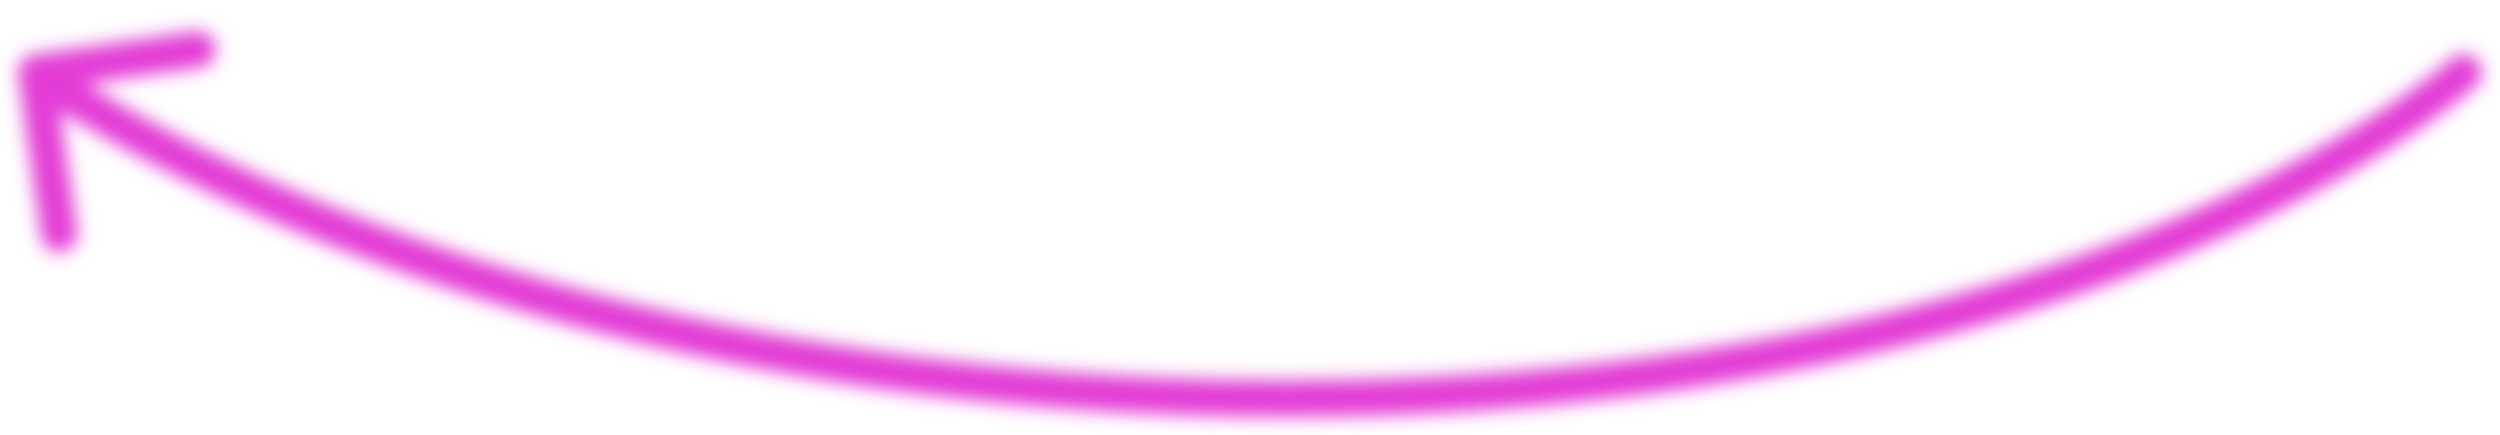
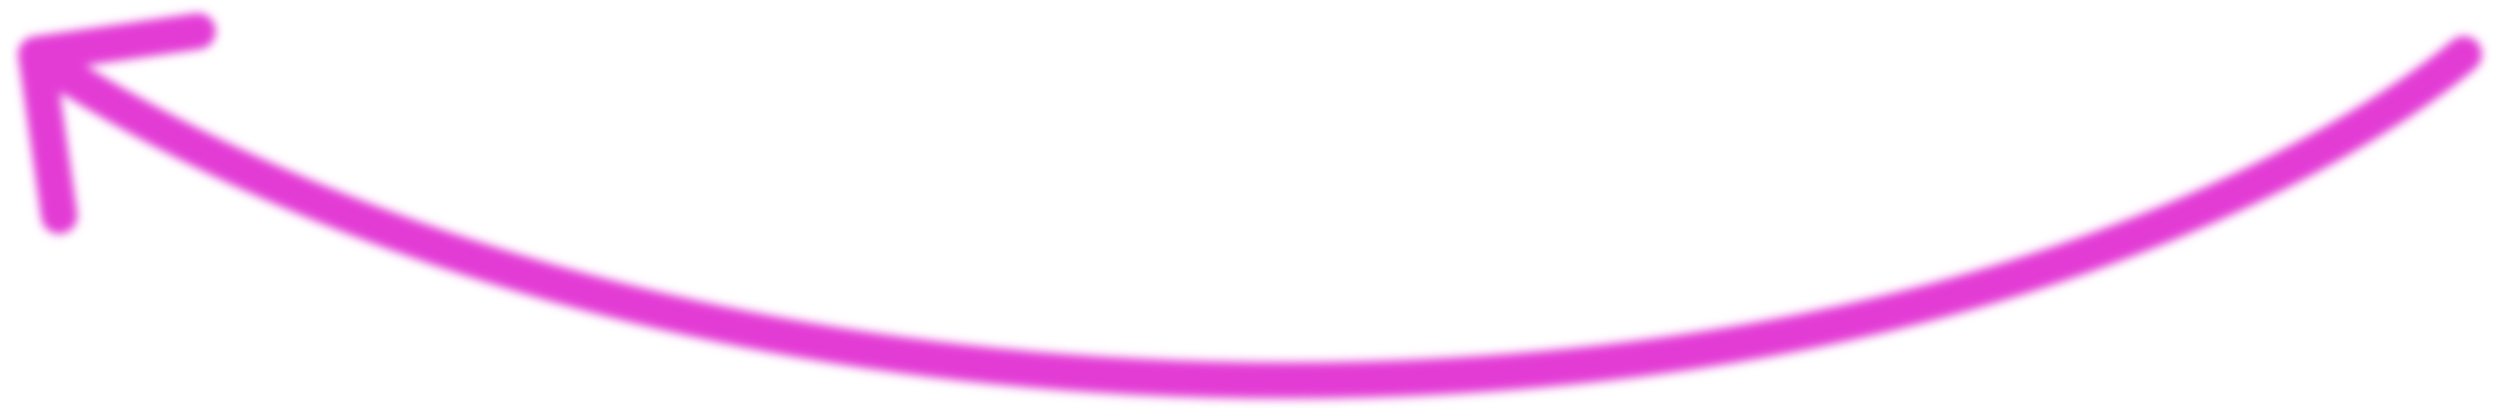
- <svg xmlns="http://www.w3.org/2000/svg" width="138" height="24" viewBox="0 0 138 24" fill="none">
+ <svg xmlns="http://www.w3.org/2000/svg" width="138" height="23" viewBox="0 0 138 23" fill="none">
  <g filter="url(#filter0_f_527_3)">
-     <path d="M136.669 4.743C137.079 4.374 137.113 3.741 136.743 3.331C136.374 2.92 135.742 2.887 135.331 3.257L136.669 4.743ZM71 22L71 23L71 22ZM1.859 3.01C1.312 3.088 0.932 3.595 1.01 4.141L2.283 13.051C2.361 13.598 2.867 13.977 3.414 13.899C3.961 13.821 4.341 13.315 4.263 12.768L3.131 4.848L11.051 3.717C11.598 3.639 11.978 3.132 11.899 2.586C11.821 2.039 11.315 1.659 10.768 1.737L1.859 3.01ZM136 4C135.331 3.257 135.331 3.256 135.332 3.256C135.332 3.256 135.332 3.256 135.332 3.256C135.332 3.256 135.331 3.256 135.331 3.257C135.329 3.258 135.327 3.26 135.323 3.264C135.315 3.27 135.303 3.281 135.286 3.296C135.251 3.327 135.197 3.373 135.122 3.435C134.974 3.559 134.747 3.745 134.44 3.983C133.825 4.46 132.89 5.147 131.624 5.976C129.093 7.633 125.239 9.854 119.985 12.079C109.48 16.528 93.362 21 71 21L71 23C93.638 23 110.02 18.472 120.765 13.921C126.136 11.646 130.095 9.367 132.72 7.649C134.032 6.79 135.011 6.071 135.666 5.564C135.993 5.31 136.24 5.108 136.406 4.969C136.49 4.899 136.553 4.844 136.597 4.806C136.619 4.787 136.636 4.773 136.648 4.762C136.654 4.757 136.659 4.753 136.662 4.749C136.664 4.748 136.665 4.746 136.666 4.745C136.667 4.745 136.668 4.744 136.668 4.744C136.668 4.744 136.669 4.743 136 4ZM71 21C48.636 21 31.508 16.528 19.986 12.067C14.224 9.837 9.863 7.609 6.949 5.944C5.492 5.112 4.398 4.42 3.671 3.939C3.307 3.699 3.036 3.511 2.857 3.385C2.768 3.322 2.702 3.274 2.659 3.243C2.637 3.227 2.622 3.216 2.612 3.209C2.607 3.205 2.604 3.202 2.602 3.201C2.601 3.2 2.6 3.2 2.6 3.2C2.6 3.2 2.6 3.2 2.6 3.2C2.6 3.2 2.6 3.2 2 4C1.4 4.8 1.4 4.8 1.401 4.801C1.401 4.801 1.402 4.801 1.403 4.802C1.404 4.803 1.405 4.804 1.407 4.805C1.411 4.808 1.416 4.812 1.423 4.817C1.437 4.827 1.456 4.841 1.482 4.86C1.532 4.897 1.606 4.95 1.704 5.019C1.899 5.156 2.187 5.356 2.567 5.607C3.329 6.111 4.461 6.826 5.957 7.681C8.95 9.391 13.401 11.663 19.264 13.932C30.992 18.472 48.364 23 71 23L71 21Z" fill="#E33CD5" />
+     <path d="M136.669 3.743C137.079 3.374 137.113 2.741 136.743 2.331C136.374 1.92 135.742 1.887 135.331 2.257L136.669 3.743ZM71 21L71 22L71 21ZM1.859 2.01C1.312 2.088 0.932 2.595 1.01 3.141L2.283 12.051C2.361 12.598 2.867 12.977 3.414 12.899C3.961 12.821 4.341 12.315 4.263 11.768L3.131 3.848L11.051 2.717C11.598 2.639 11.978 2.132 11.899 1.586C11.821 1.039 11.315 0.659 10.768 0.737L1.859 2.01ZM136 3C135.331 2.257 135.331 2.256 135.332 2.256C135.332 2.256 135.332 2.256 135.332 2.256C135.332 2.256 135.331 2.256 135.331 2.257C135.329 2.258 135.327 2.26 135.323 2.264C135.315 2.27 135.303 2.281 135.286 2.296C135.251 2.327 135.197 2.373 135.122 2.435C134.974 2.559 134.747 2.745 134.44 2.983C133.825 3.46 132.89 4.147 131.624 4.976C129.093 6.633 125.239 8.854 119.985 11.079C109.48 15.528 93.362 20 71 20L71 22C93.638 22 110.02 17.472 120.765 12.921C126.136 10.646 130.095 8.367 132.72 6.649C134.032 5.79 135.011 5.071 135.666 4.564C135.993 4.31 136.24 4.108 136.406 3.969C136.49 3.899 136.553 3.844 136.597 3.806C136.619 3.788 136.636 3.773 136.648 3.762C136.654 3.757 136.659 3.752 136.662 3.749C136.664 3.748 136.665 3.746 136.666 3.745C136.667 3.745 136.668 3.744 136.668 3.744C136.668 3.744 136.669 3.743 136 3ZM71 20C48.636 20 31.508 15.528 19.986 11.067C14.224 8.837 9.863 6.609 6.949 4.944C5.492 4.112 4.398 3.42 3.671 2.939C3.307 2.699 3.036 2.511 2.857 2.385C2.768 2.322 2.702 2.274 2.659 2.243C2.637 2.227 2.622 2.216 2.612 2.209C2.607 2.205 2.604 2.202 2.602 2.201C2.601 2.2 2.6 2.2 2.6 2.2C2.6 2.2 2.6 2.2 2.6 2.2C2.6 2.2 2.6 2.2 2 3C1.4 3.8 1.4 3.8 1.401 3.801C1.401 3.801 1.402 3.801 1.403 3.802C1.404 3.803 1.405 3.804 1.407 3.805C1.411 3.808 1.416 3.812 1.423 3.817C1.437 3.827 1.456 3.841 1.482 3.86C1.532 3.897 1.606 3.95 1.704 4.019C1.899 4.156 2.187 4.356 2.567 4.607C3.329 5.111 4.461 5.826 5.957 6.681C8.95 8.391 13.401 10.663 19.264 12.932C30.992 17.472 48.364 22 71 22L71 20Z" fill="#E33CD5" />
  </g>
  <defs>
-     <filter id="filter0_f_527_3" x="0" y="0.727" width="138" height="23.273" filterUnits="userSpaceOnUse" color-interpolation-filters="sRGB">
+     <filter id="filter0_f_527_3" x="0.5" y="0.227" width="137" height="22.273" filterUnits="userSpaceOnUse" color-interpolation-filters="sRGB">
      <feFlood flood-opacity="0" result="BackgroundImageFix" />
      <feBlend mode="normal" in="SourceGraphic" in2="BackgroundImageFix" result="shape" />
-       <feGaussianBlur stdDeviation="0.5" result="effect1_foregroundBlur_527_3" />
+       <feGaussianBlur stdDeviation="0.25" result="effect1_foregroundBlur_527_3" />
    </filter>
  </defs>
</svg>
